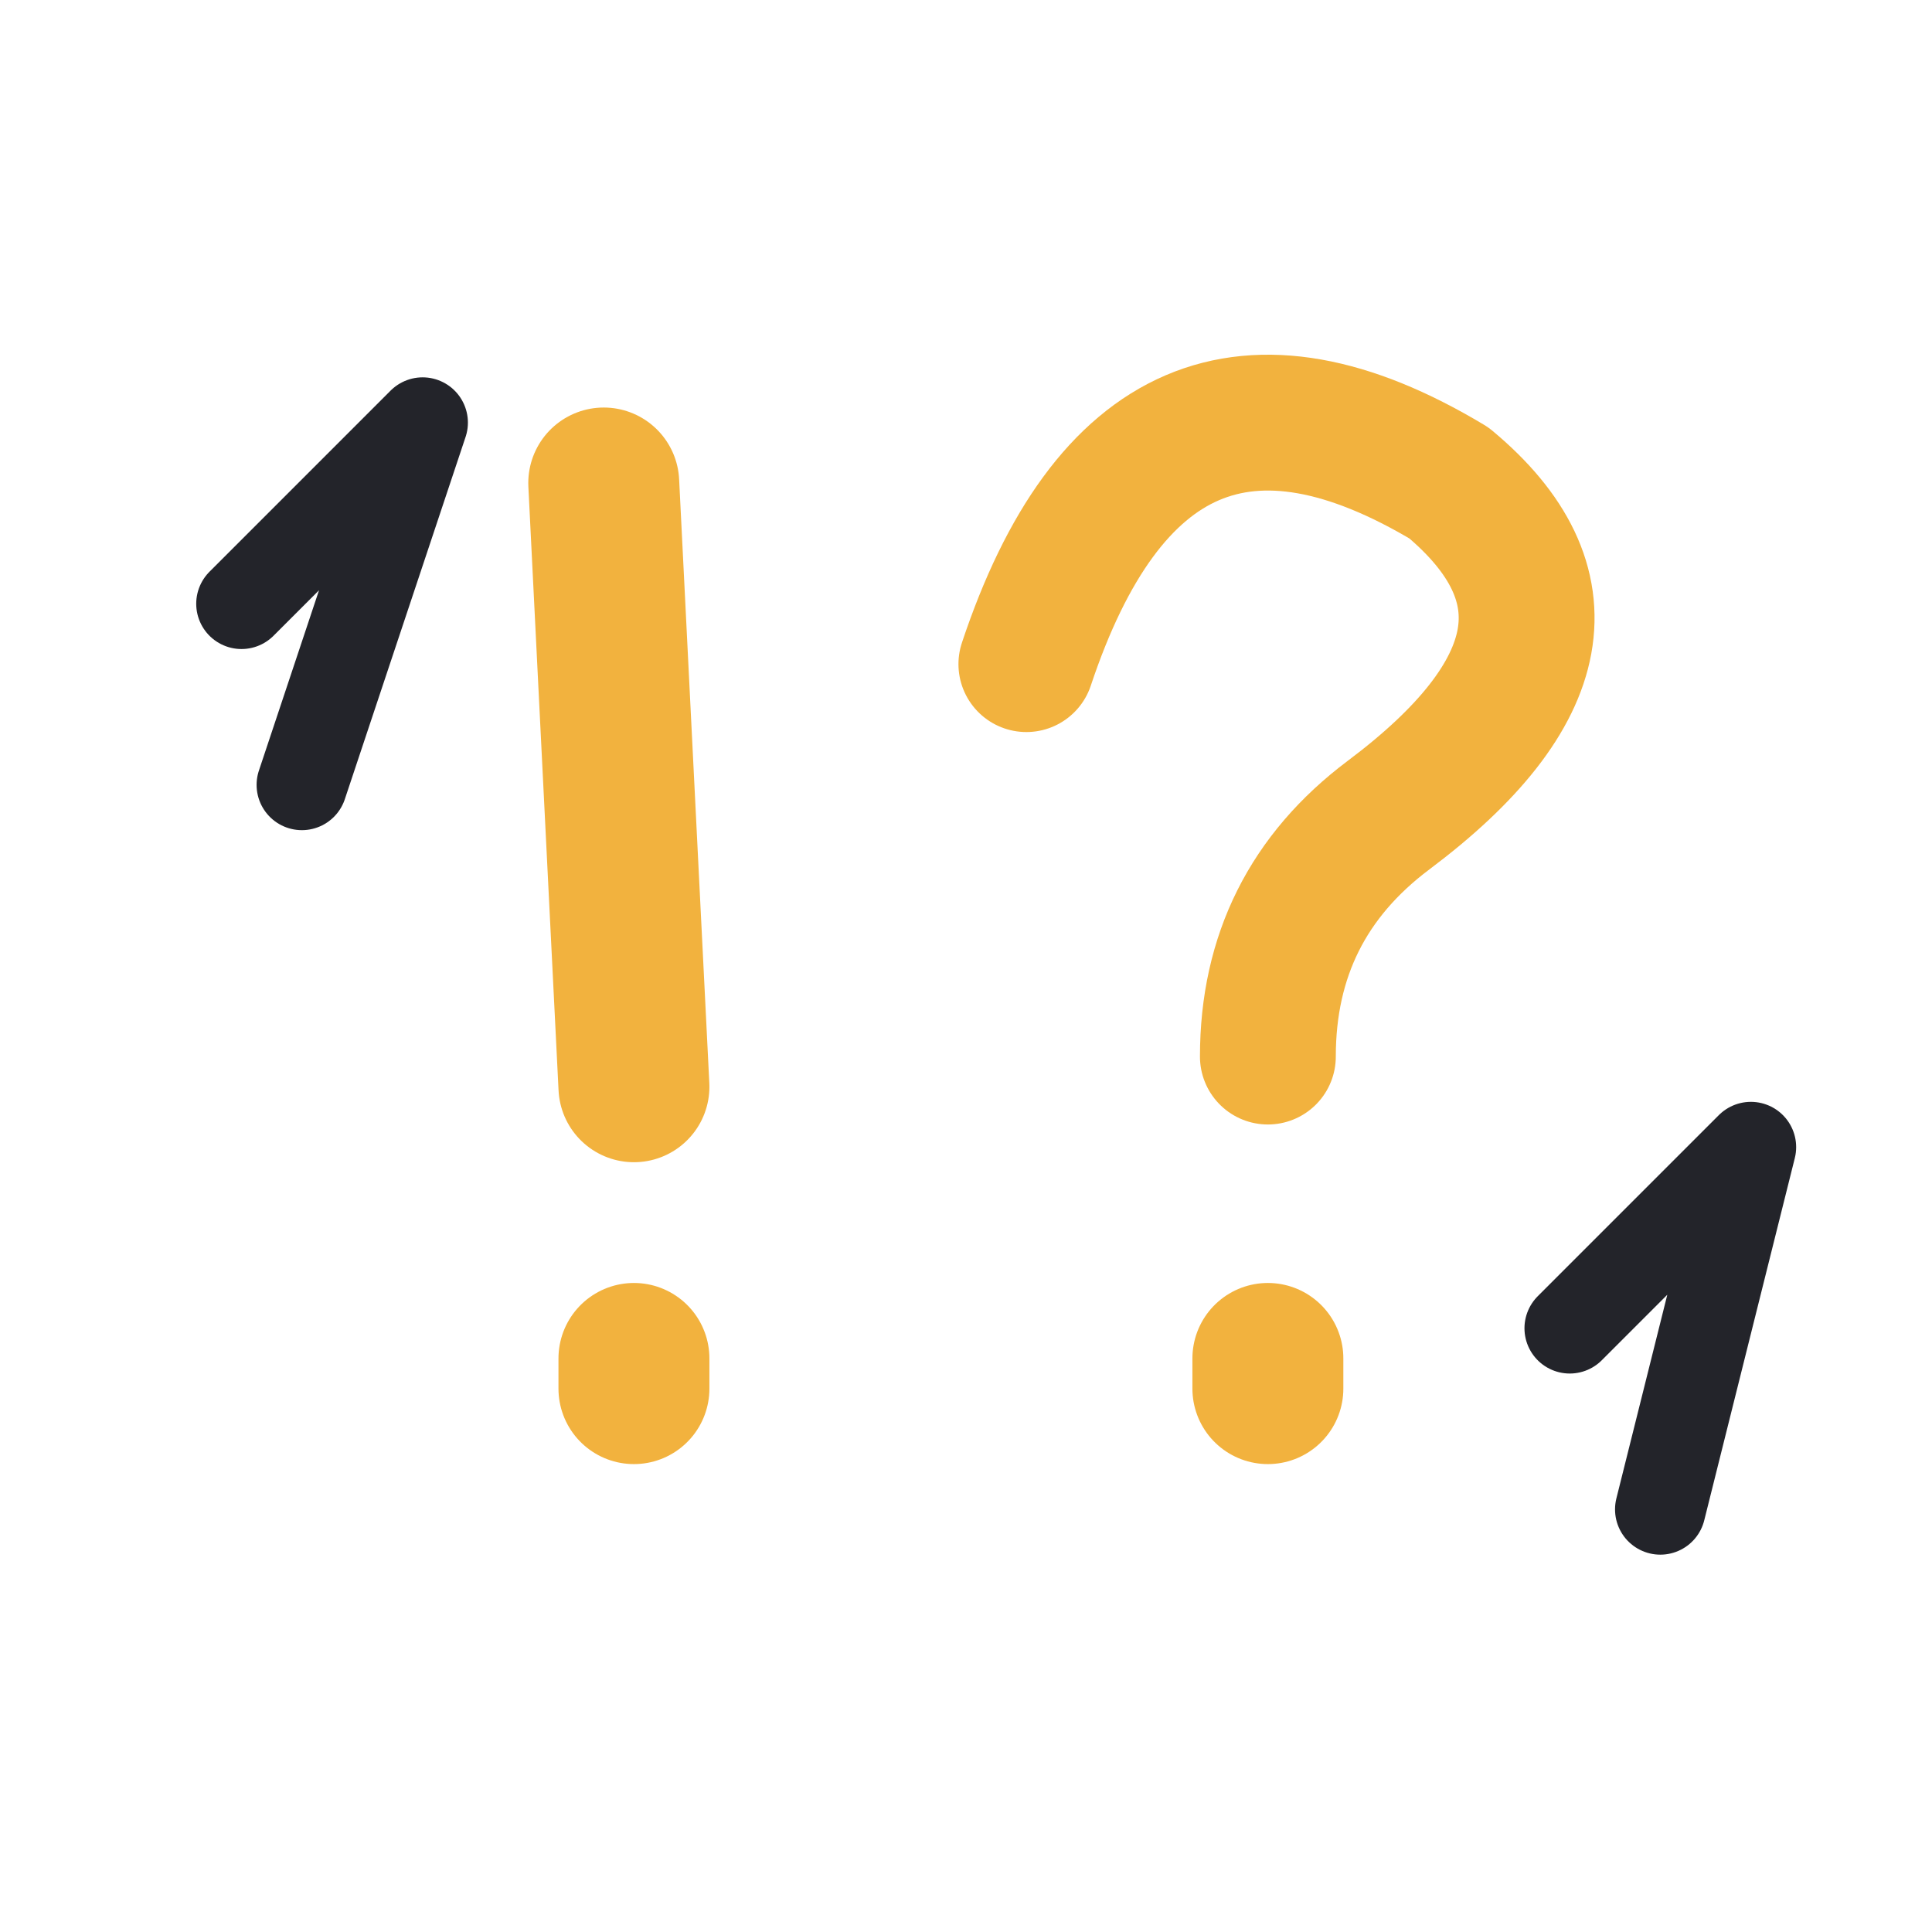
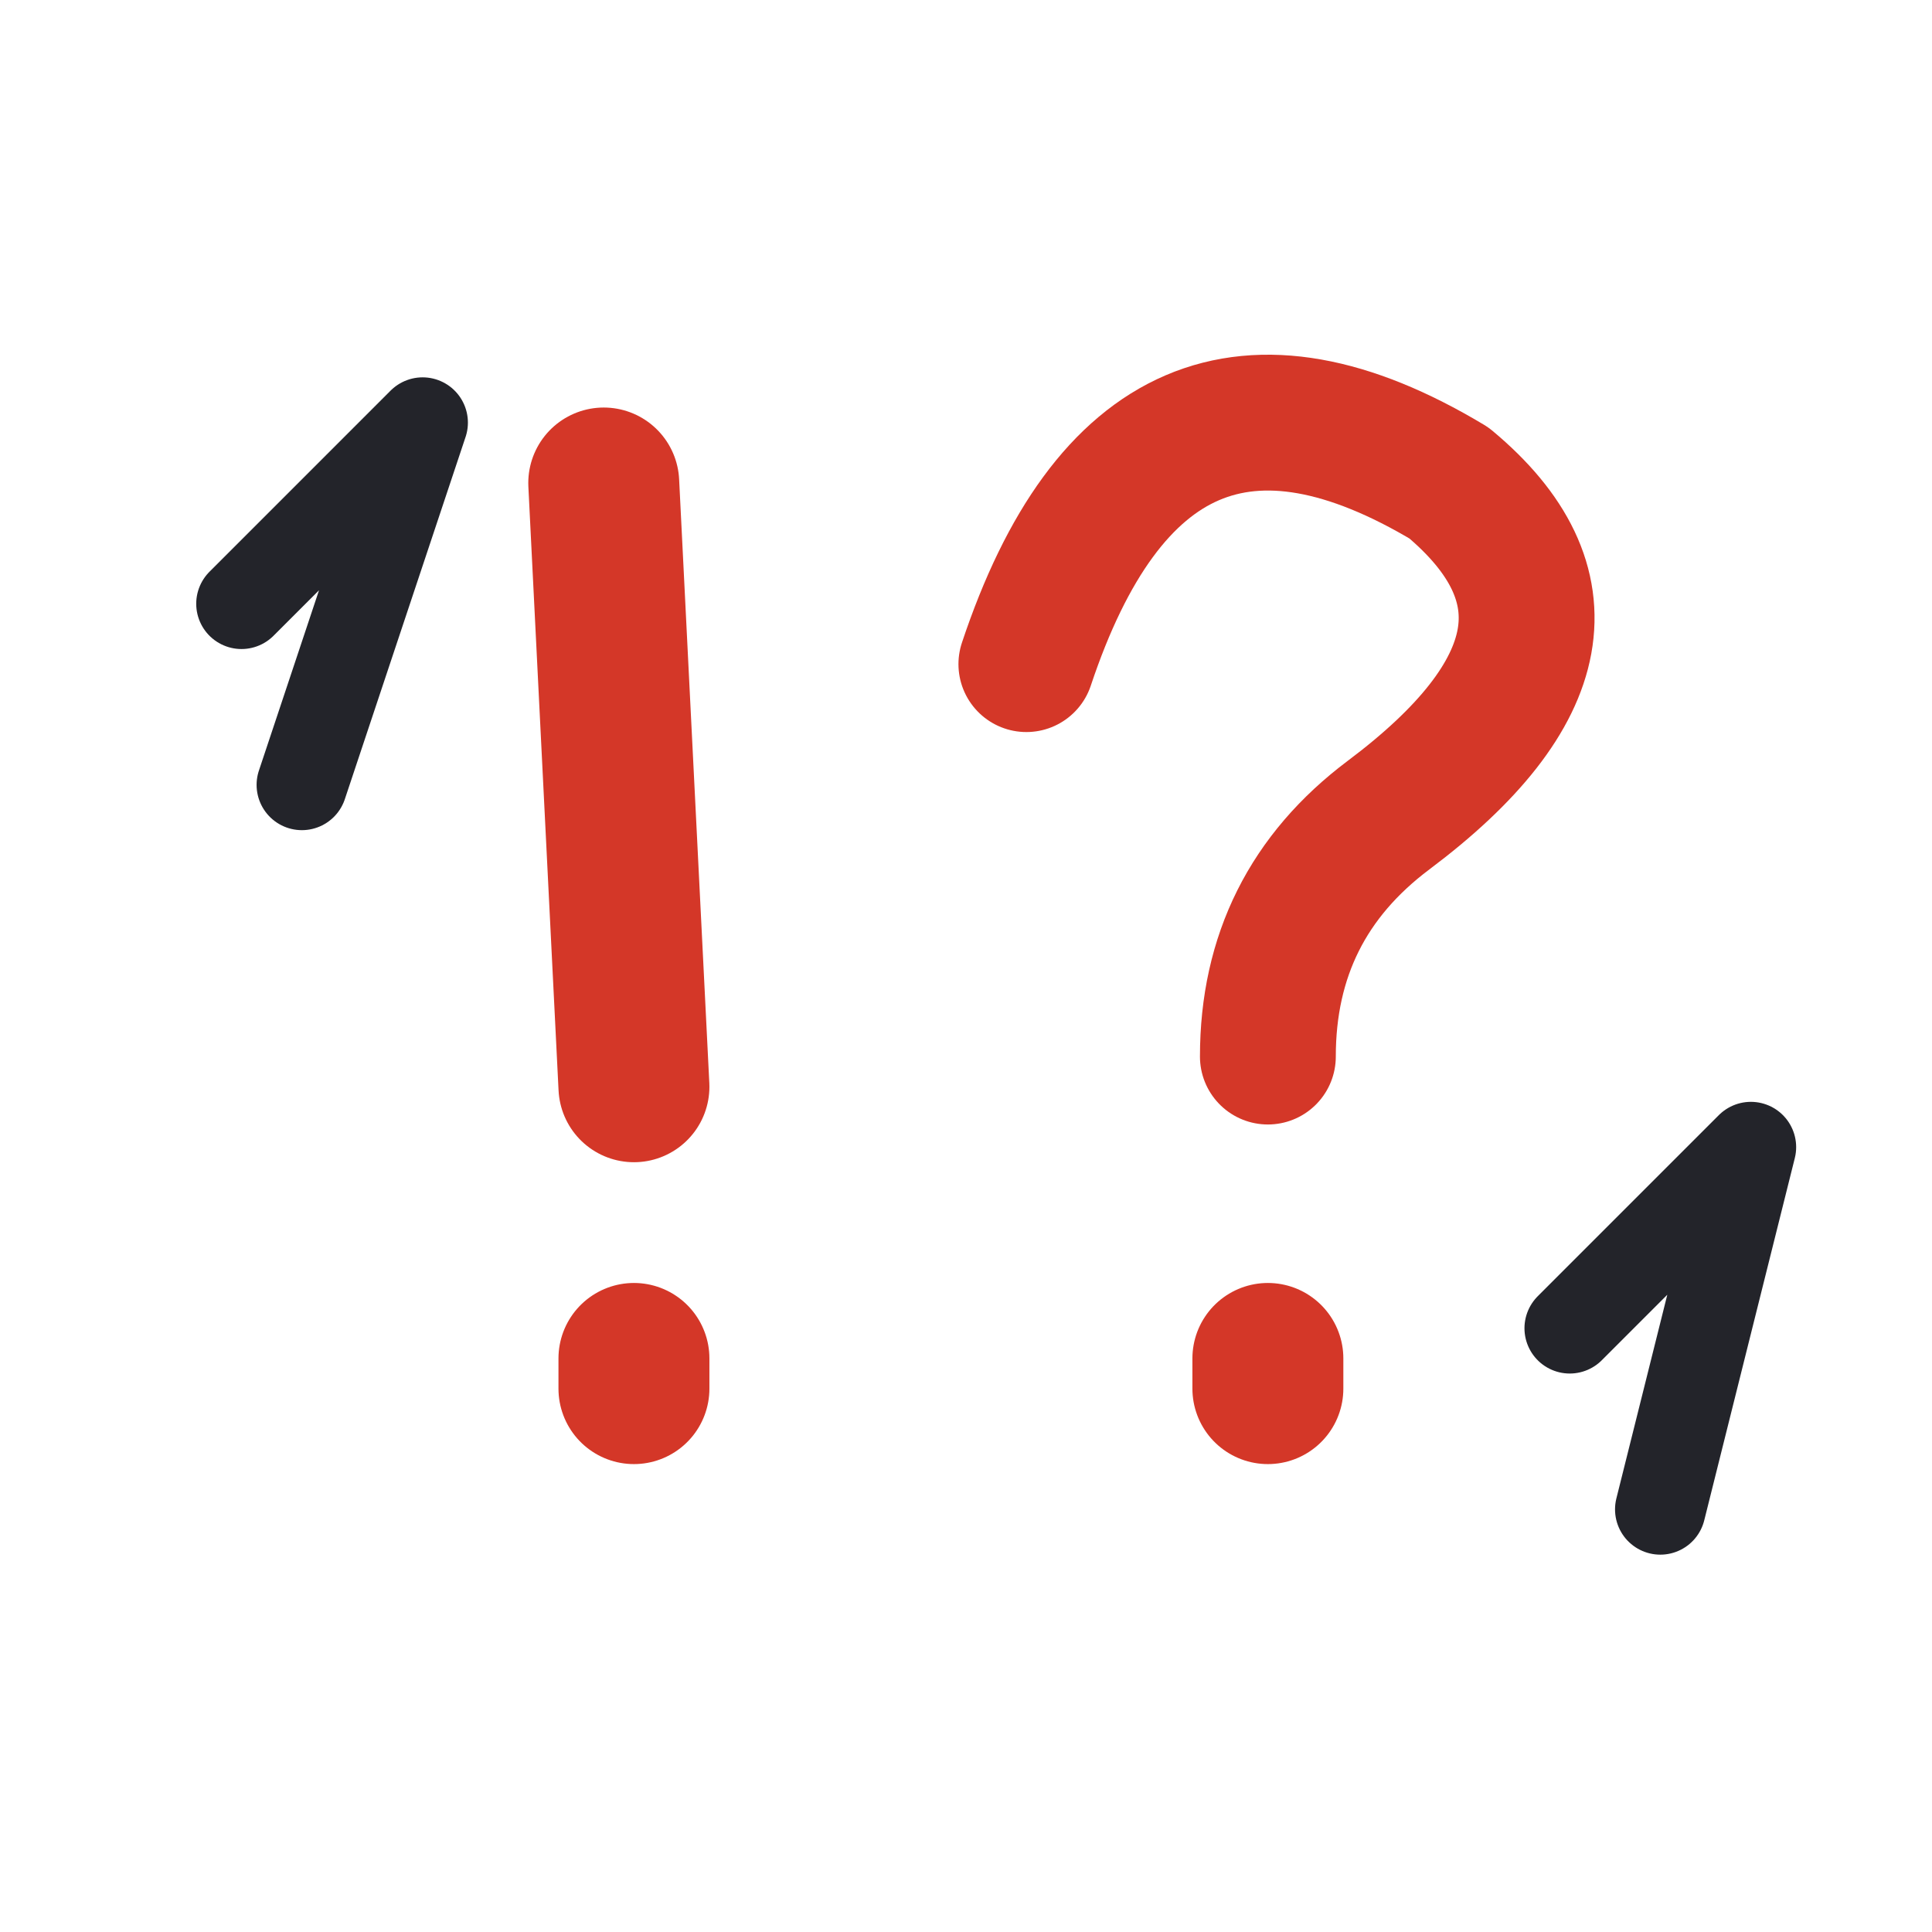
<svg xmlns="http://www.w3.org/2000/svg" viewBox="0 0 64 64">
  <g fill="none" stroke-linecap="round" stroke-linejoin="round">
    <polyline stroke="#23242a" stroke-width="3" points="8,20 14,14 10,26" />
    <polyline stroke="#23242a" stroke-width="3" points="52,44 58,38 55,50" />
-     <path stroke="#f2b23e" stroke-width="5" d="M20 16 L21 36" />
-     <path stroke="#f2b23e" stroke-width="5" d="M21 45 L21 46" />
-     <path stroke="#f2b23e" stroke-width="4.5" d="M34 22 Q38 10 48 16 Q54 21 46 27 Q42 30 42 35" />
-     <path stroke="#f2b23e" stroke-width="5" d="M42 45 L42 46" />
+     <path stroke="#d43728" stroke-width="5" d="M20 16 L21 36" />
+     <path stroke="#d43728" stroke-width="5" d="M21 45 L21 46" />
+     <path stroke="#d43728" stroke-width="4.5" d="M34 22 Q38 10 48 16 Q54 21 46 27 Q42 30 42 35" />
+     <path stroke="#d43728" stroke-width="5" d="M42 45 L42 46" />
  </g>
</svg>
